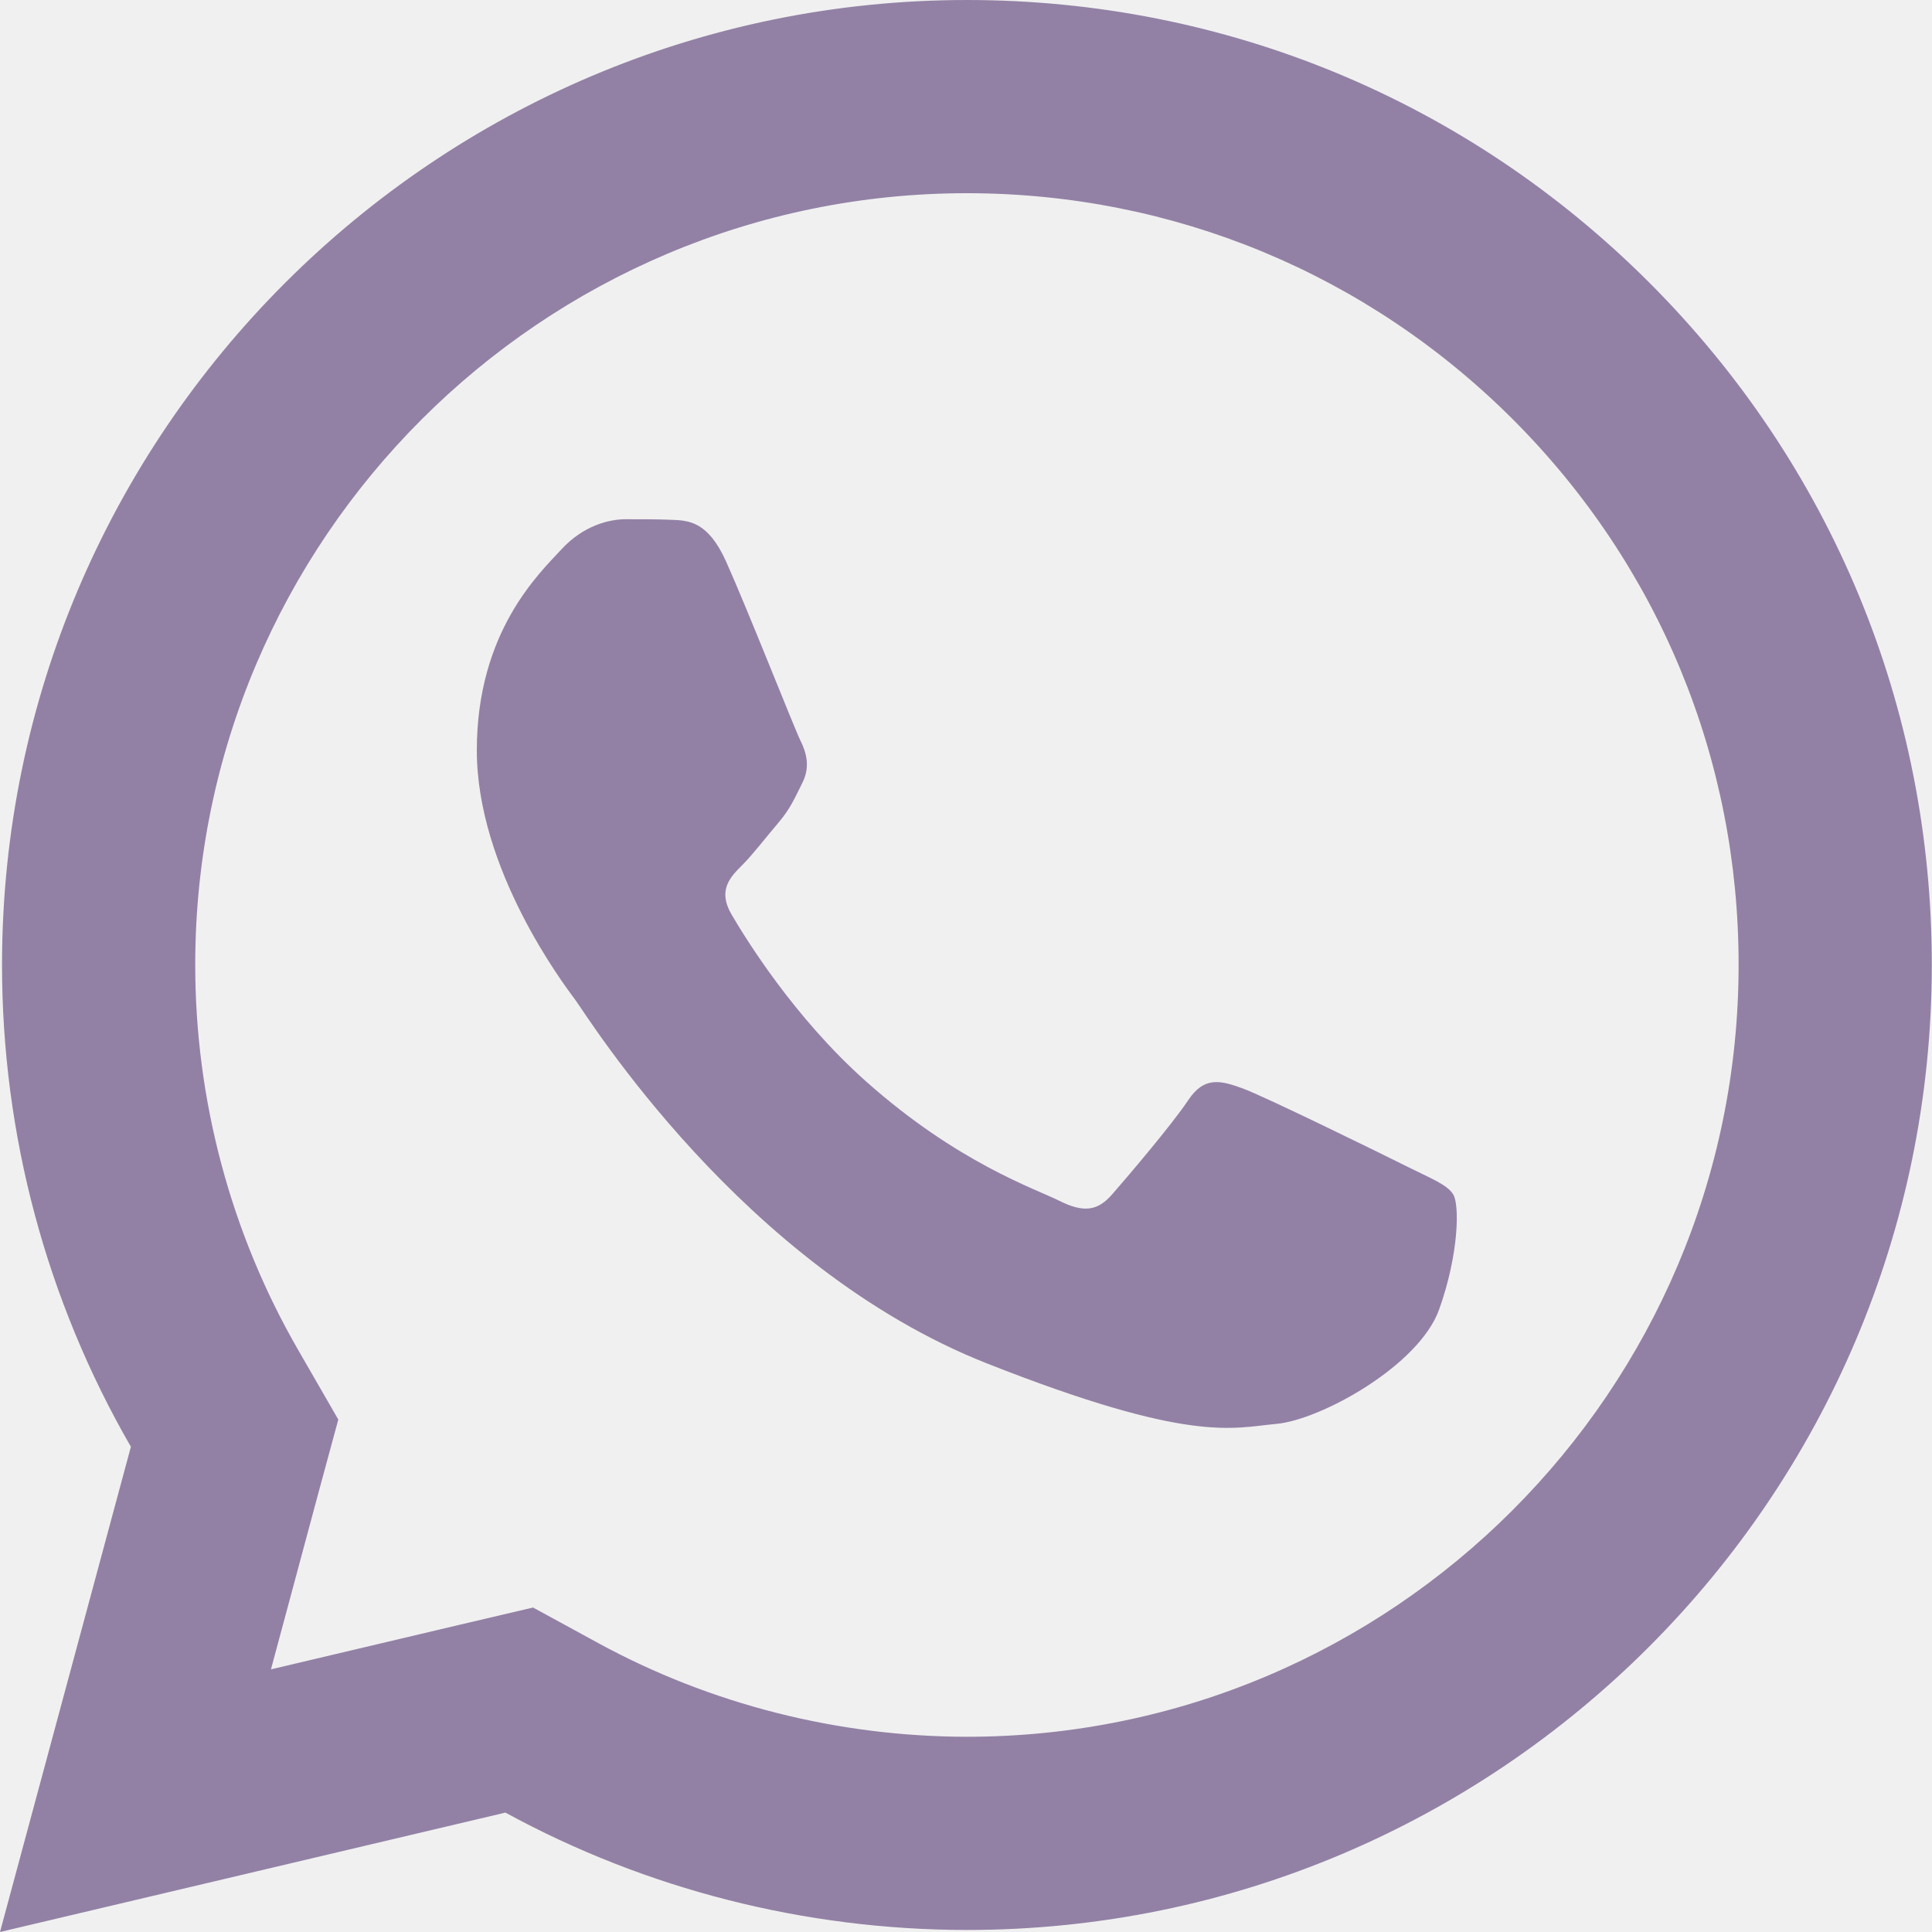
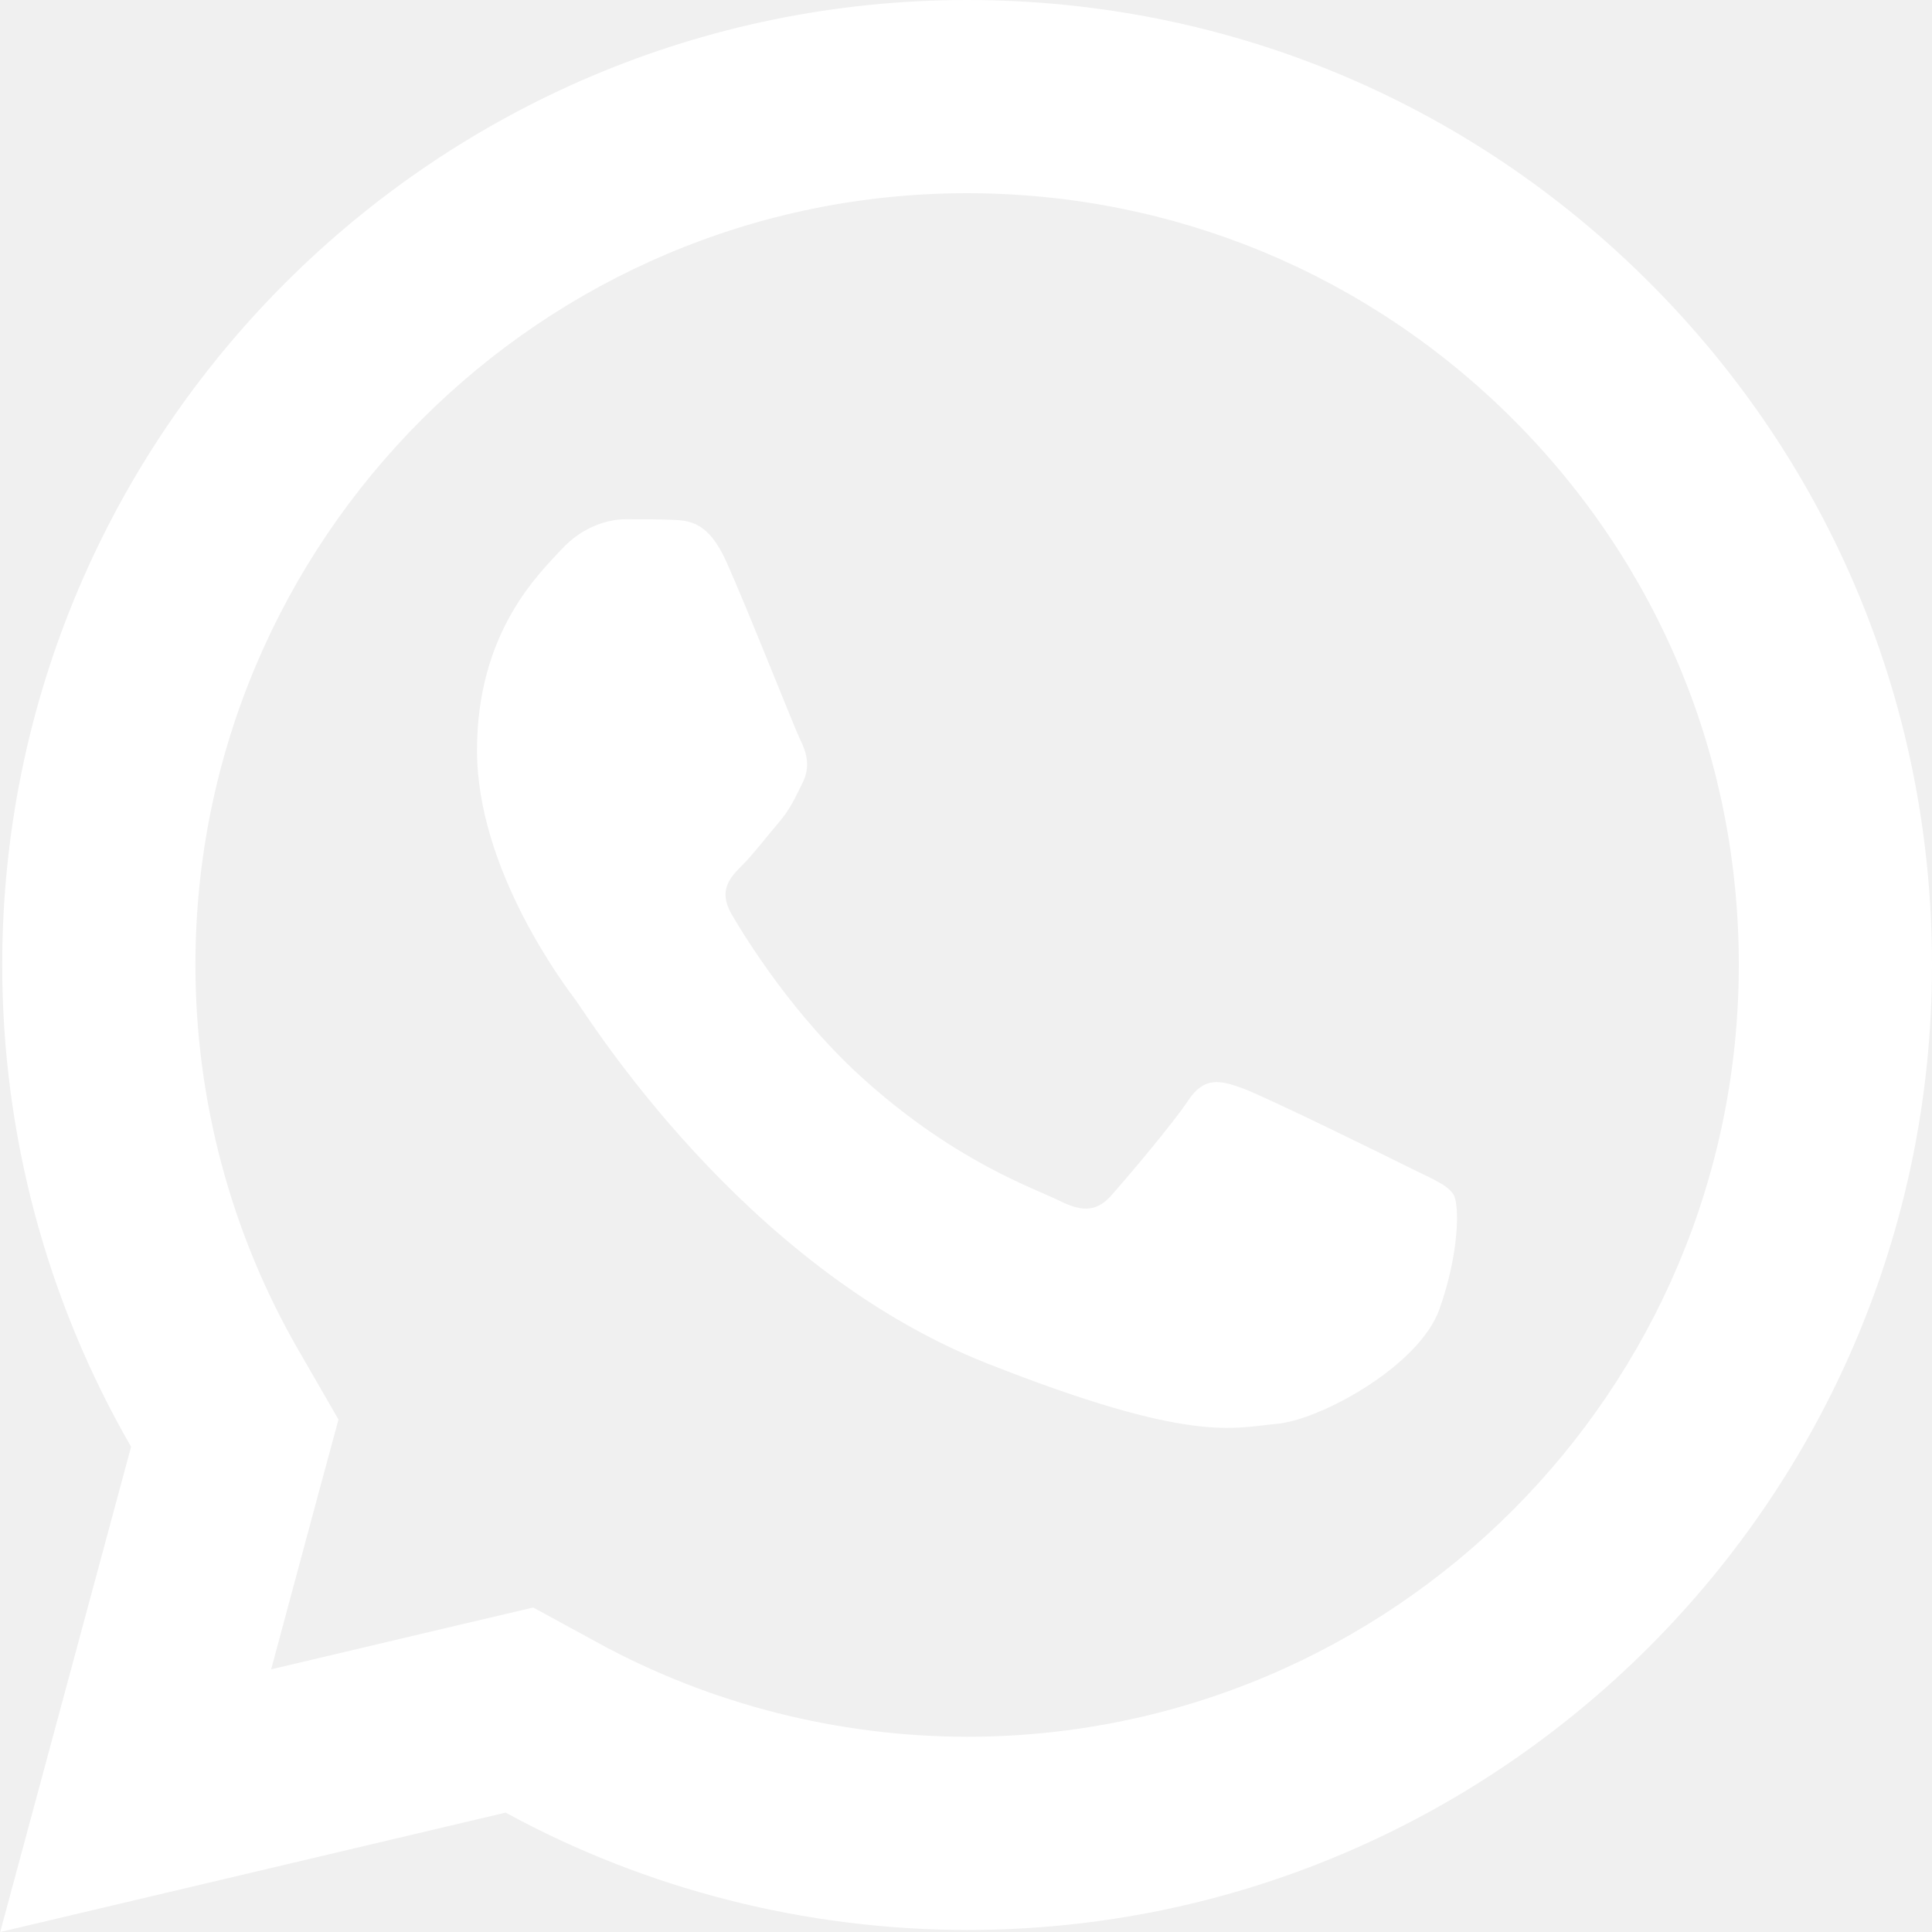
<svg xmlns="http://www.w3.org/2000/svg" width="20" height="20" viewBox="0 0 20 20" fill="none">
-   <path d="M10.012 0C4.506 0 0.023 4.478 0.021 9.984C0.02 11.744 0.481 13.463 1.355 14.977L0 20L5.232 18.764C6.691 19.56 8.334 19.977 10.006 19.979H10.01C15.515 19.979 19.995 15.499 19.998 9.994C20 7.325 18.962 4.816 17.076 2.928C15.19 1.041 12.684 0.001 10.012 0ZM10.01 2C12.146 2.001 14.153 2.834 15.662 4.342C17.171 5.852 18 7.858 17.998 9.992C17.996 14.396 14.414 17.979 10.008 17.979C8.675 17.977 7.354 17.643 6.191 17.008L5.518 16.641L4.773 16.816L2.805 17.281L3.285 15.496L3.502 14.695L3.088 13.977C2.39 12.769 2.02 11.387 2.021 9.984C2.023 5.582 5.607 2 10.01 2ZM6.477 5.375C6.31 5.375 6.04 5.438 5.811 5.688C5.582 5.936 4.936 6.54 4.936 7.768C4.936 8.996 5.83 10.183 5.955 10.35C6.079 10.516 7.682 13.115 10.219 14.115C12.327 14.946 12.755 14.782 13.213 14.74C13.671 14.699 14.69 14.138 14.898 13.555C15.106 12.972 15.107 12.47 15.045 12.367C14.983 12.263 14.816 12.201 14.566 12.076C14.317 11.951 13.09 11.349 12.861 11.266C12.632 11.183 12.465 11.141 12.299 11.391C12.133 11.641 11.656 12.201 11.51 12.367C11.364 12.534 11.219 12.557 10.969 12.432C10.719 12.306 9.915 12.041 8.961 11.191C8.219 10.53 7.718 9.715 7.572 9.465C7.427 9.216 7.559 9.079 7.684 8.955C7.796 8.843 7.932 8.664 8.057 8.518C8.181 8.372 8.224 8.268 8.307 8.102C8.39 7.936 8.347 7.789 8.285 7.664C8.223 7.539 7.738 6.306 7.516 5.812C7.329 5.397 7.131 5.388 6.953 5.381C6.808 5.375 6.643 5.375 6.477 5.375Z" fill="#9281A5" />
+   <path d="M10.014 0C4.508 0 0.025 4.478 0.023 9.984C0.022 11.744 0.483 13.463 1.357 14.977L0.002 20L5.234 18.764C6.693 19.56 8.336 19.977 10.008 19.979H10.012C15.517 19.979 19.997 15.499 20 9.994C20.002 7.325 18.964 4.816 17.078 2.928C15.192 1.041 12.686 0.001 10.014 0ZM10.012 2C12.148 2.001 14.155 2.834 15.664 4.342C17.173 5.852 18.002 7.858 18 9.992C17.998 14.396 14.416 17.979 10.01 17.979C8.677 17.977 7.356 17.643 6.193 17.008L5.52 16.641L4.775 16.816L2.807 17.281L3.287 15.496L3.504 14.695L3.09 13.977C2.392 12.769 2.022 11.387 2.023 9.984C2.025 5.582 5.609 2 10.012 2ZM6.479 5.375C6.312 5.375 6.042 5.438 5.812 5.688C5.583 5.936 4.938 6.54 4.938 7.768C4.938 8.996 5.832 10.183 5.957 10.35C6.081 10.516 7.684 13.115 10.221 14.115C12.329 14.946 12.757 14.782 13.215 14.74C13.673 14.699 14.692 14.138 14.9 13.555C15.108 12.972 15.109 12.47 15.047 12.367C14.985 12.263 14.818 12.201 14.568 12.076C14.319 11.951 13.092 11.349 12.863 11.266C12.634 11.183 12.467 11.141 12.301 11.391C12.135 11.641 11.658 12.201 11.512 12.367C11.366 12.534 11.221 12.557 10.971 12.432C10.721 12.306 9.917 12.041 8.963 11.191C8.221 10.53 7.72 9.715 7.574 9.465C7.429 9.216 7.561 9.079 7.686 8.955C7.798 8.843 7.934 8.664 8.059 8.518C8.183 8.372 8.226 8.268 8.309 8.102C8.392 7.936 8.349 7.789 8.287 7.664C8.225 7.539 7.74 6.306 7.518 5.812C7.331 5.397 7.133 5.388 6.955 5.381C6.81 5.375 6.645 5.375 6.479 5.375Z" fill="white" />
</svg>
